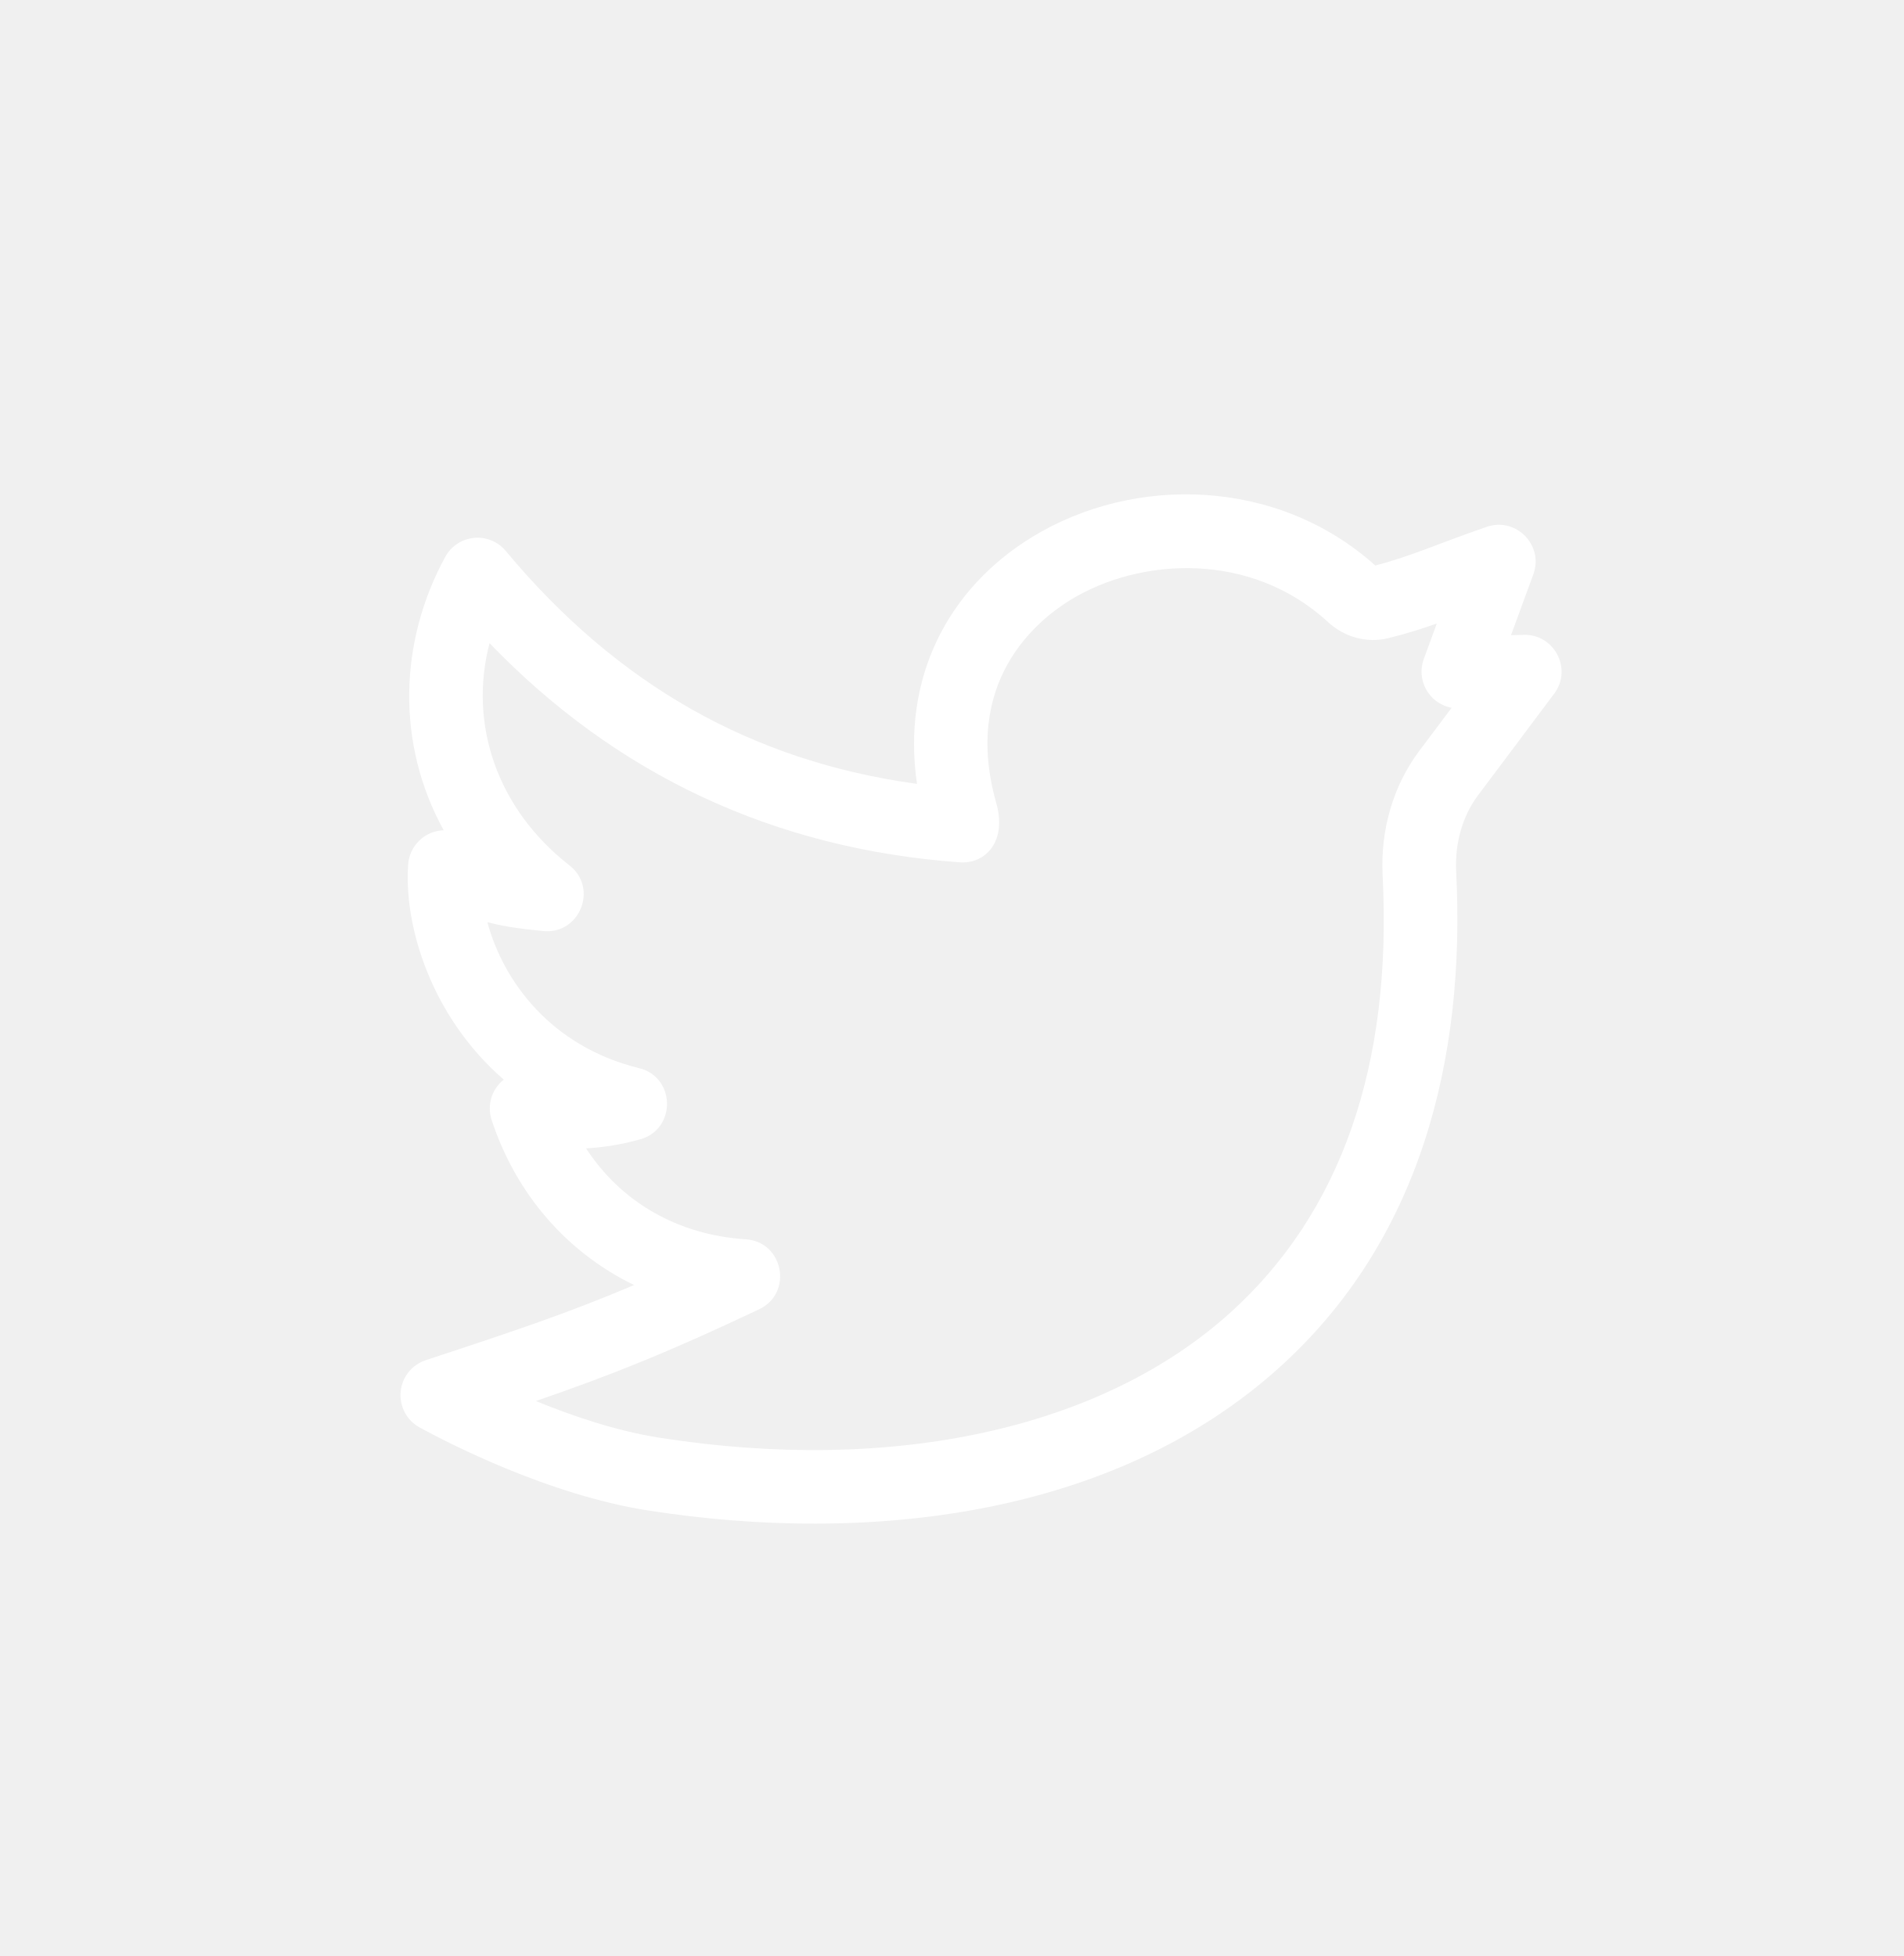
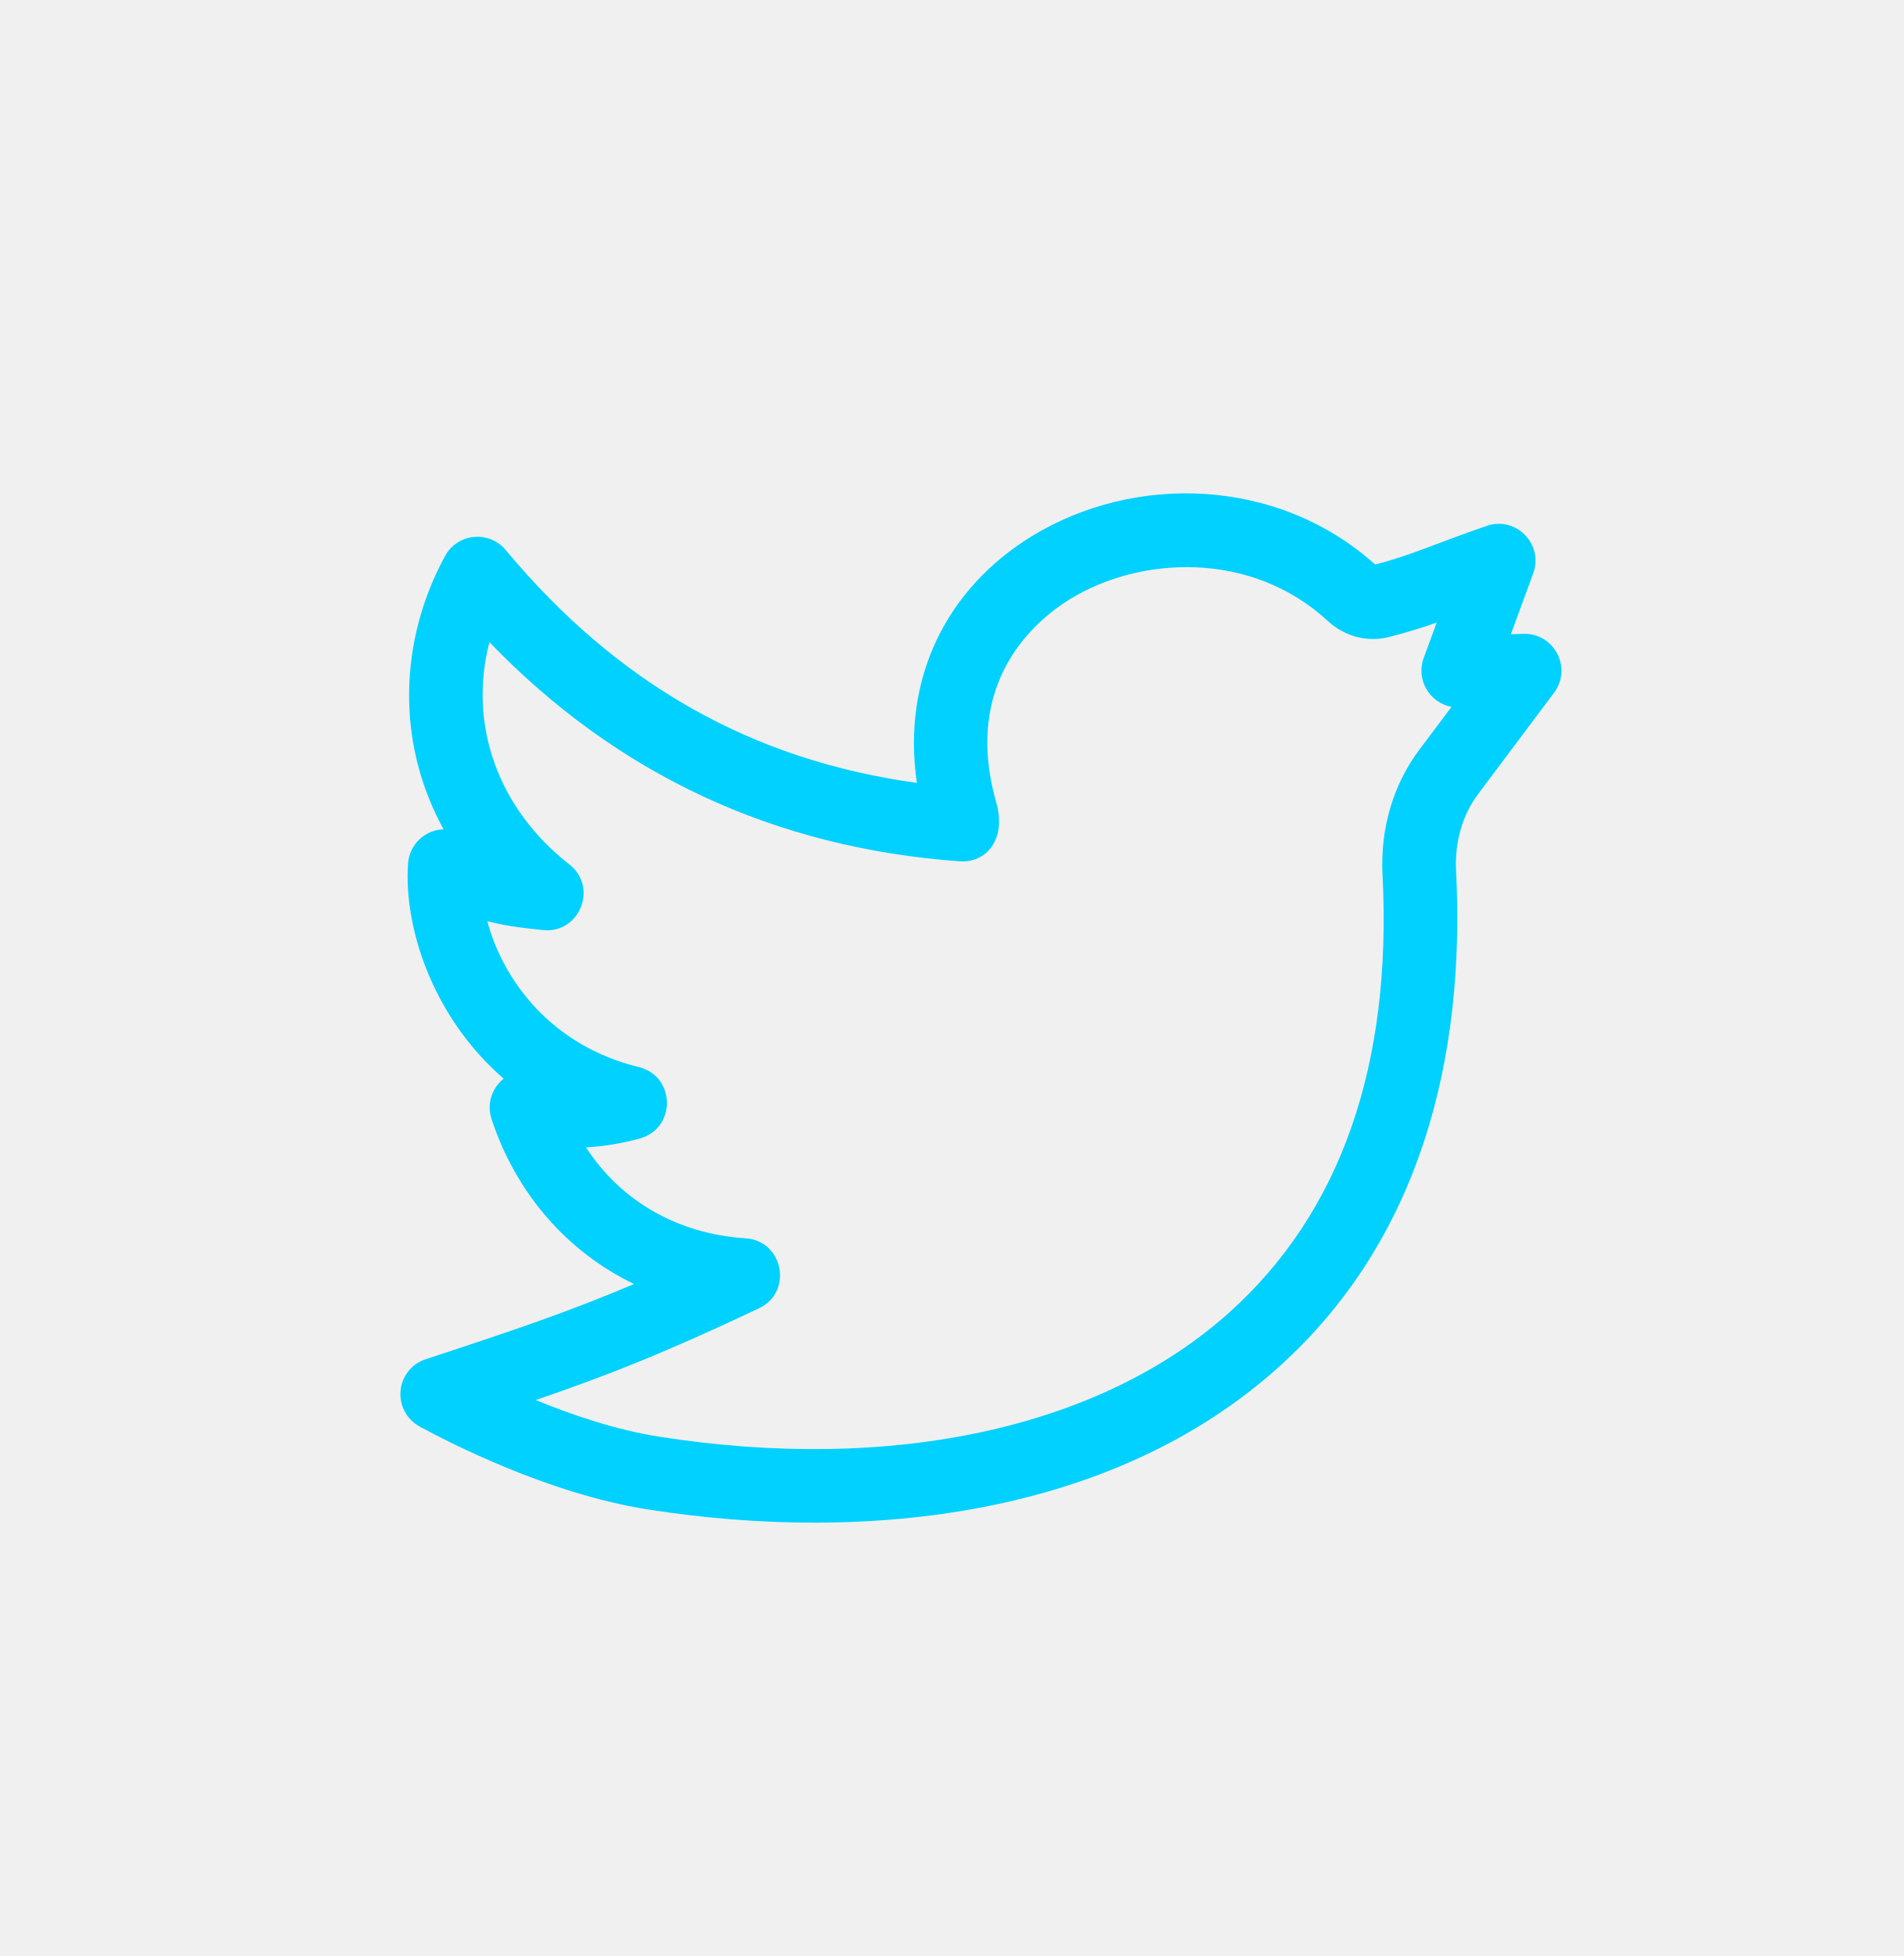
<svg xmlns="http://www.w3.org/2000/svg" width="36" height="37" viewBox="0 0 36 37" fill="none">
-   <path d="M28.804 12.009C28.727 12.012 28.651 12.014 28.576 12.015L28.998 10.865C29.2 10.315 28.672 9.775 28.117 9.966C27.142 10.302 26.713 10.514 26.009 10.697C24.169 9.043 21.451 8.971 19.511 10.164C17.918 11.143 17.051 12.835 17.342 14.828C14.223 14.4 11.673 12.953 9.566 10.423C9.418 10.245 9.193 10.152 8.963 10.175C8.733 10.198 8.53 10.332 8.42 10.535C7.544 12.142 7.49 14.069 8.391 15.705C8.037 15.717 7.745 15.993 7.719 16.352C7.635 17.552 8.178 19.254 9.527 20.422C9.299 20.602 9.206 20.907 9.298 21.186C9.765 22.603 10.734 23.698 11.992 24.308C10.735 24.841 9.721 25.181 8.053 25.729C7.789 25.816 7.602 26.051 7.577 26.327C7.552 26.604 7.693 26.869 7.936 27.002C8.474 27.296 10.373 28.277 12.249 28.571C16.402 29.222 21.053 28.699 24.189 25.873C26.852 23.476 27.721 20.051 27.539 16.487C27.512 15.948 27.659 15.435 27.954 15.042C28.084 14.869 27.452 15.712 29.398 13.115C29.741 12.645 29.388 11.984 28.804 12.009ZM26.839 14.207C26.35 14.86 26.105 15.694 26.148 16.557C26.333 20.159 25.36 22.945 23.258 24.839C20.824 27.03 16.89 27.889 12.465 27.195C11.658 27.068 10.824 26.785 10.134 26.502C11.531 26.021 12.612 25.593 14.356 24.767C15.004 24.46 14.818 23.488 14.103 23.443C12.815 23.36 11.743 22.736 11.084 21.723C11.433 21.703 11.771 21.646 12.107 21.552C12.794 21.36 12.78 20.375 12.086 20.205C10.417 19.796 9.516 18.557 9.217 17.443C9.478 17.514 9.781 17.564 10.274 17.612C10.967 17.68 11.318 16.797 10.77 16.37C9.404 15.305 8.857 13.704 9.258 12.166C11.665 14.666 14.652 16.059 18.153 16.312C18.638 16.345 19.048 15.916 18.841 15.19C18.193 12.899 19.603 11.742 20.24 11.351C21.558 10.54 23.655 10.423 25.111 11.763C25.426 12.056 25.855 12.171 26.257 12.071C26.605 11.985 26.893 11.893 27.173 11.794L26.927 12.464C26.778 12.869 27.029 13.31 27.453 13.389C27.29 13.605 27.089 13.873 26.839 14.207Z" fill="white" />
+   <path d="M28.802 11.99C28.725 11.994 28.649 11.996 28.574 11.997L28.996 10.846C29.198 10.297 28.67 9.756 28.116 9.948C27.14 10.284 26.711 10.496 26.007 10.679C24.167 9.024 21.45 8.953 19.509 10.146C17.916 11.125 17.049 12.817 17.34 14.809C14.221 14.382 11.671 12.934 9.564 10.404C9.416 10.227 9.191 10.134 8.961 10.157C8.731 10.179 8.528 10.314 8.418 10.516C7.542 12.123 7.488 14.05 8.389 15.687C8.035 15.698 7.743 15.975 7.717 16.334C7.633 17.534 8.176 19.235 9.525 20.404C9.298 20.584 9.204 20.889 9.296 21.168C9.763 22.584 10.732 23.68 11.99 24.289C10.733 24.822 9.719 25.163 8.051 25.711C7.787 25.797 7.6 26.032 7.575 26.309C7.55 26.585 7.691 26.85 7.934 26.983C8.472 27.277 10.371 28.258 12.247 28.552C16.4 29.204 21.051 28.68 24.188 25.855C26.85 23.458 27.719 20.032 27.537 16.468C27.51 15.93 27.657 15.417 27.952 15.024C28.082 14.851 27.45 15.693 29.396 13.096C29.739 12.626 29.386 11.966 28.802 11.99ZM26.837 14.189C26.348 14.842 26.103 15.676 26.146 16.539C26.331 20.14 25.358 22.927 23.256 24.82C20.822 27.012 16.888 27.871 12.463 27.176C11.656 27.05 10.822 26.767 10.132 26.484C11.53 26.003 12.61 25.574 14.354 24.748C15.002 24.442 14.816 23.47 14.101 23.424C12.813 23.342 11.741 22.718 11.082 21.704C11.431 21.684 11.769 21.627 12.105 21.534C12.792 21.342 12.778 20.357 12.084 20.186C10.415 19.778 9.514 18.538 9.215 17.424C9.476 17.495 9.779 17.545 10.272 17.594C10.965 17.662 11.316 16.779 10.768 16.352C9.402 15.286 8.855 13.686 9.256 12.147C11.663 14.647 14.65 16.041 18.151 16.293C18.636 16.327 19.046 15.897 18.839 15.171C18.191 12.881 19.601 11.723 20.238 11.332C21.556 10.522 23.653 10.404 25.109 11.744C25.424 12.037 25.853 12.152 26.255 12.053C26.603 11.966 26.891 11.875 27.171 11.776L26.925 12.446C26.776 12.85 27.027 13.291 27.451 13.371C27.288 13.587 27.087 13.855 26.837 14.189Z" fill="#00D1FF" />
</svg>
